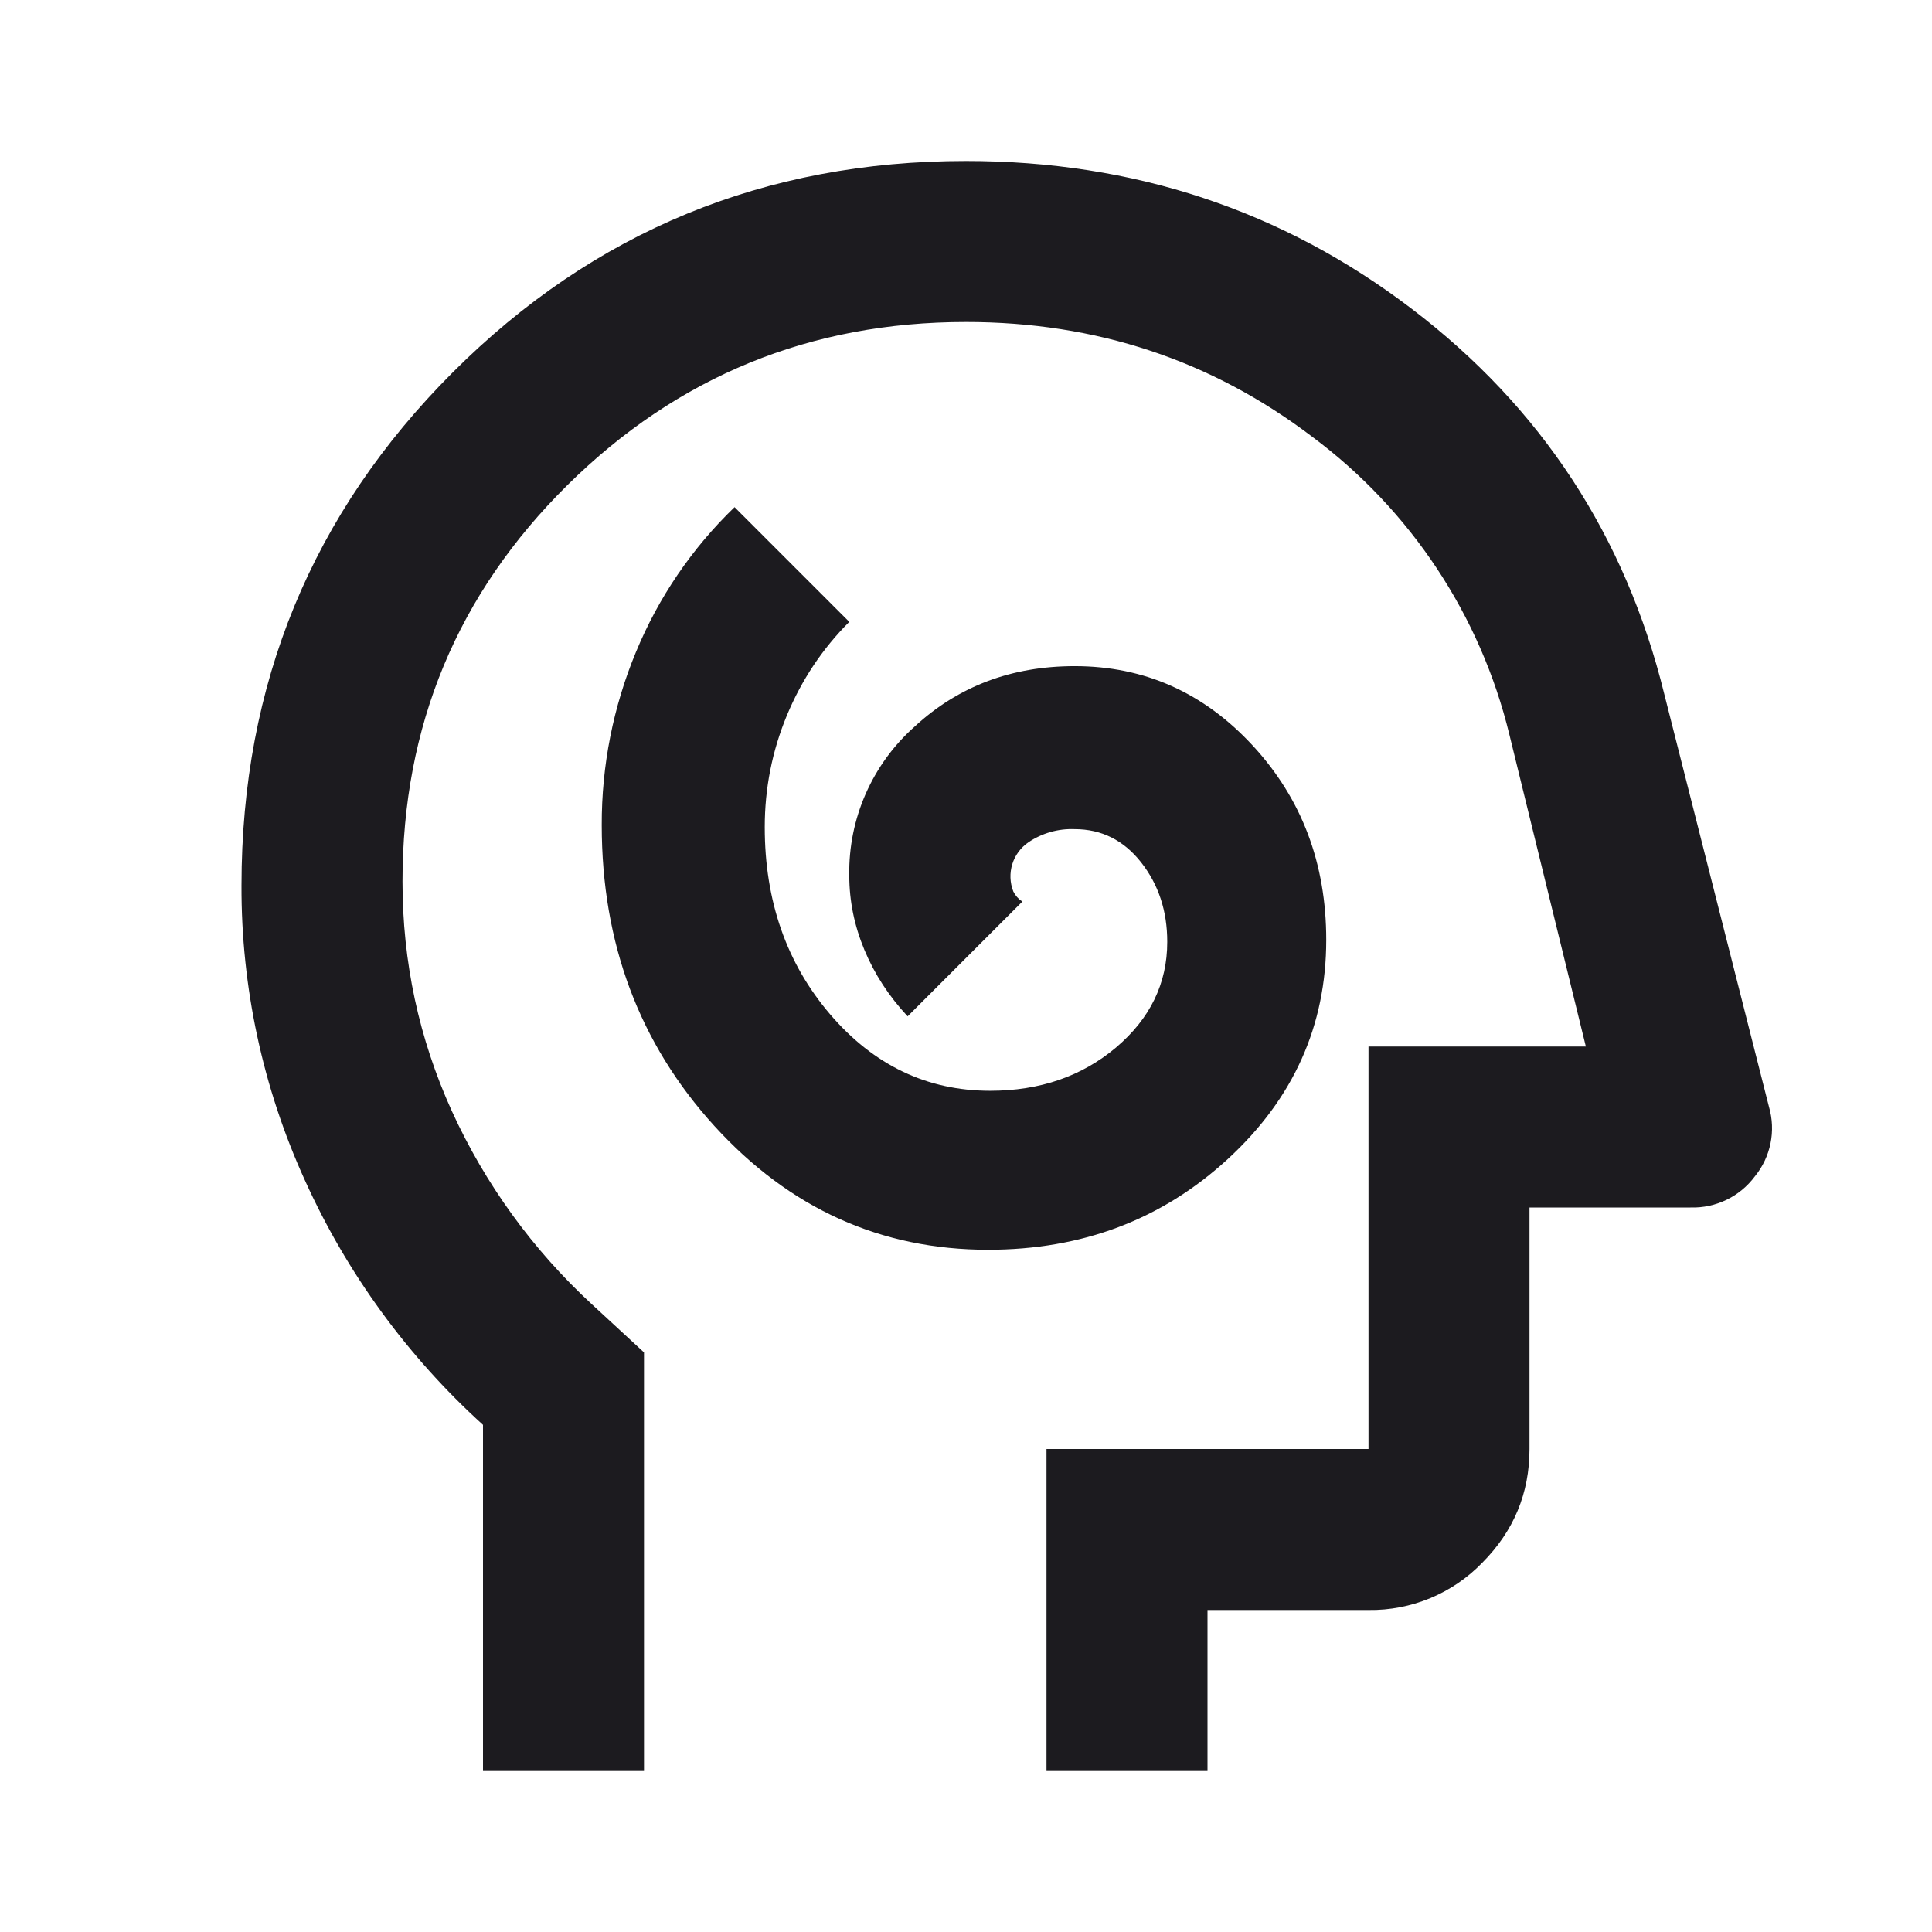
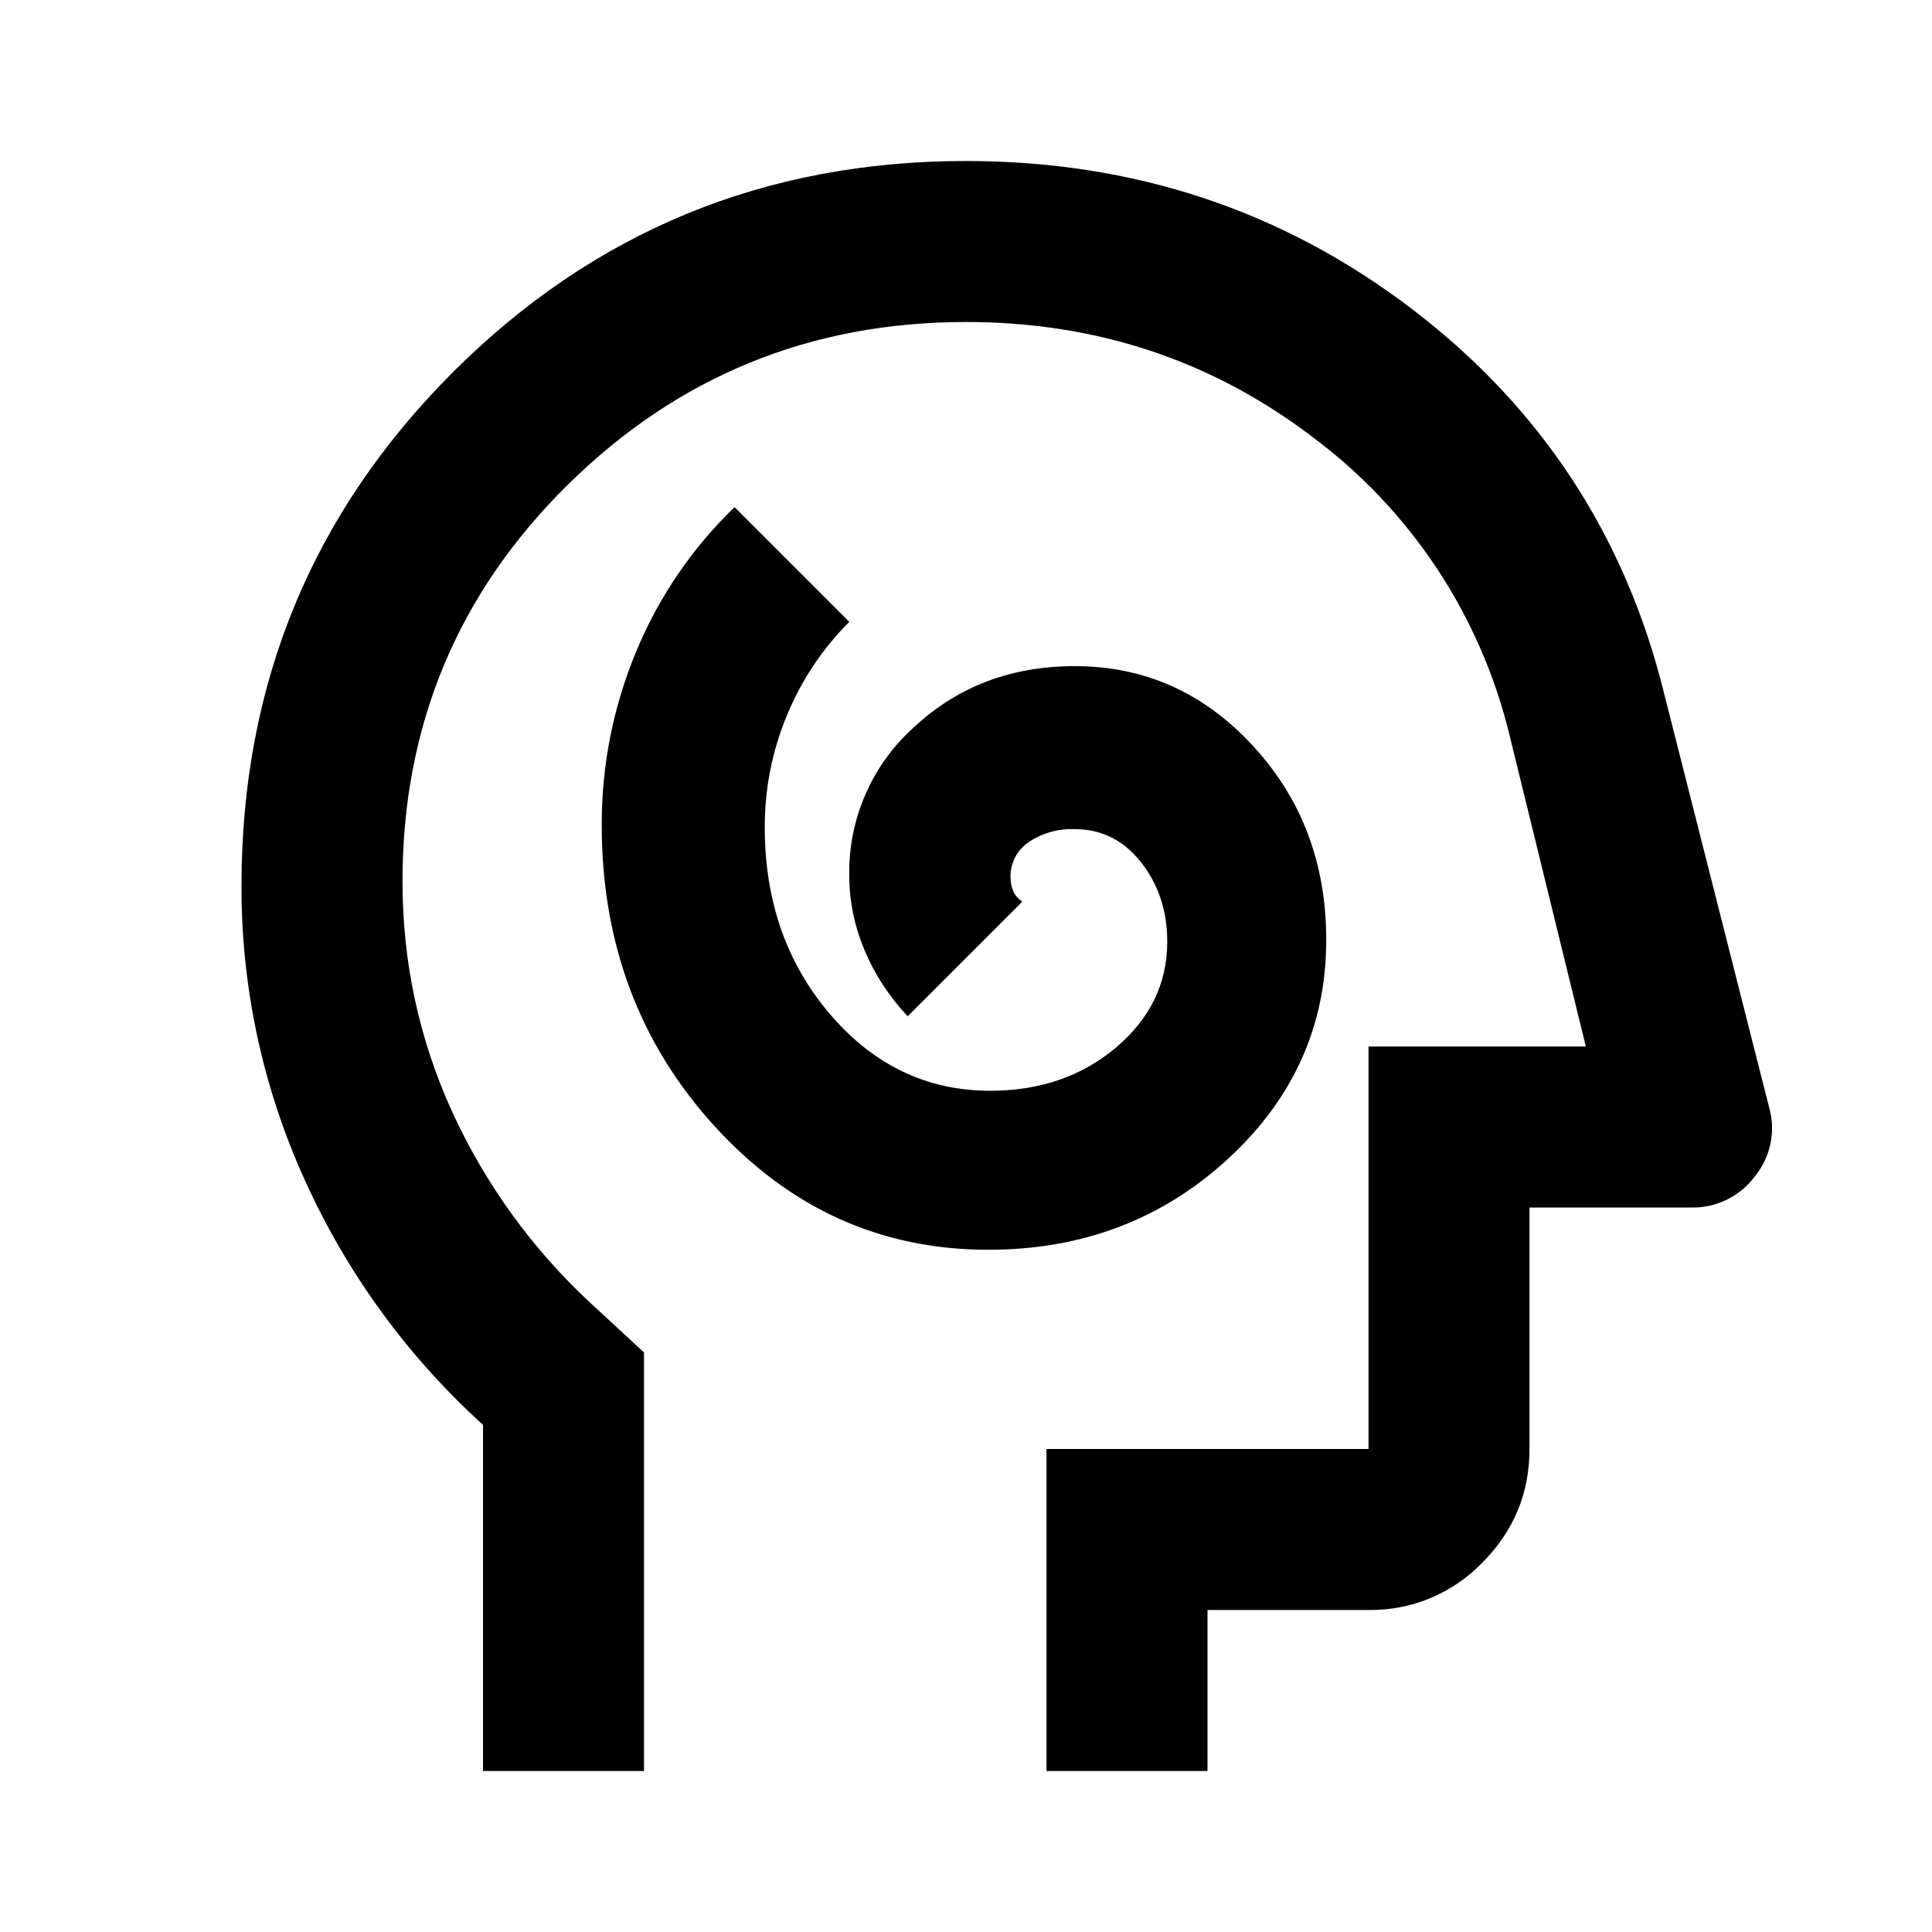
<svg xmlns="http://www.w3.org/2000/svg" fill="none" viewBox="0 0 24 24">
-   <path fill="#1C1B1F" d="M12.275 15.525c1.167 0 2.158-.375 2.975-1.125.817-.75 1.225-1.658 1.225-2.725 0-.95-.304-1.754-.913-2.413-.608-.658-1.345-.987-2.212-.987-.783 0-1.446.25-1.987.75a2.418 2.418 0 0 0-.813 1.85c0 .317.063.625.188.925.125.3.304.575.537.825L12.7 11.2a.322.322 0 0 1-.112-.125.513.513 0 0 1 .188-.612.958.958 0 0 1 .574-.163c.333 0 .608.137.825.412.217.276.325.605.325.988 0 .517-.213.954-.637 1.313-.425.358-.946.537-1.563.537-.783 0-1.446-.317-1.988-.95-.541-.633-.812-1.408-.812-2.325 0-.483.092-.946.275-1.388.183-.441.442-.829.775-1.162L9.125 6.3A5.316 5.316 0 0 0 7.9 8.1a5.559 5.559 0 0 0-.425 2.15c0 1.467.467 2.713 1.4 3.738.933 1.024 2.067 1.537 3.4 1.537ZM6 22v-4.3a9.233 9.233 0 0 1-2.212-3.037A8.771 8.771 0 0 1 3 11c0-2.5.875-4.625 2.625-6.375S9.5 2 12 2c2.083 0 3.93.612 5.538 1.837s2.654 2.821 3.137 4.788l1.3 5.125a.947.947 0 0 1-.175.863.96.96 0 0 1-.8.387h-2v3c0 .55-.196 1.02-.587 1.413A1.926 1.926 0 0 1 17 20h-2v2h-2v-4h4v-5h2.7l-.95-3.875a6.533 6.533 0 0 0-2.45-3.7C15.05 4.475 13.617 4 12 4c-1.933 0-3.583.675-4.95 2.025C5.683 7.375 5 9.017 5 10.95c0 1 .204 1.95.612 2.85a7.5 7.5 0 0 0 1.738 2.4l.65.6V22H6Z" />
+   <path fill="currentColor" d="M12.275 15.525c1.167 0 2.158-.375 2.975-1.125.817-.75 1.225-1.658 1.225-2.725 0-.95-.304-1.754-.913-2.413-.608-.658-1.345-.987-2.212-.987-.783 0-1.446.25-1.987.75a2.418 2.418 0 0 0-.813 1.85c0 .317.063.625.188.925.125.3.304.575.537.825L12.7 11.2a.322.322 0 0 1-.112-.125.513.513 0 0 1 .188-.612.958.958 0 0 1 .574-.163c.333 0 .608.137.825.412.217.276.325.605.325.988 0 .517-.213.954-.637 1.313-.425.358-.946.537-1.563.537-.783 0-1.446-.317-1.988-.95-.541-.633-.812-1.408-.812-2.325 0-.483.092-.946.275-1.388.183-.441.442-.829.775-1.162L9.125 6.3A5.316 5.316 0 0 0 7.9 8.1a5.559 5.559 0 0 0-.425 2.15c0 1.467.467 2.713 1.4 3.738.933 1.024 2.067 1.537 3.4 1.537ZM6 22v-4.3a9.233 9.233 0 0 1-2.212-3.037A8.771 8.771 0 0 1 3 11c0-2.5.875-4.625 2.625-6.375S9.5 2 12 2c2.083 0 3.93.612 5.538 1.837s2.654 2.821 3.137 4.788l1.3 5.125a.947.947 0 0 1-.175.863.96.96 0 0 1-.8.387h-2v3c0 .55-.196 1.02-.587 1.413A1.926 1.926 0 0 1 17 20h-2v2h-2v-4h4v-5h2.7l-.95-3.875a6.533 6.533 0 0 0-2.45-3.7C15.05 4.475 13.617 4 12 4c-1.933 0-3.583.675-4.95 2.025C5.683 7.375 5 9.017 5 10.95c0 1 .204 1.95.612 2.85a7.5 7.5 0 0 0 1.738 2.4l.65.6V22H6Z" />
</svg>
